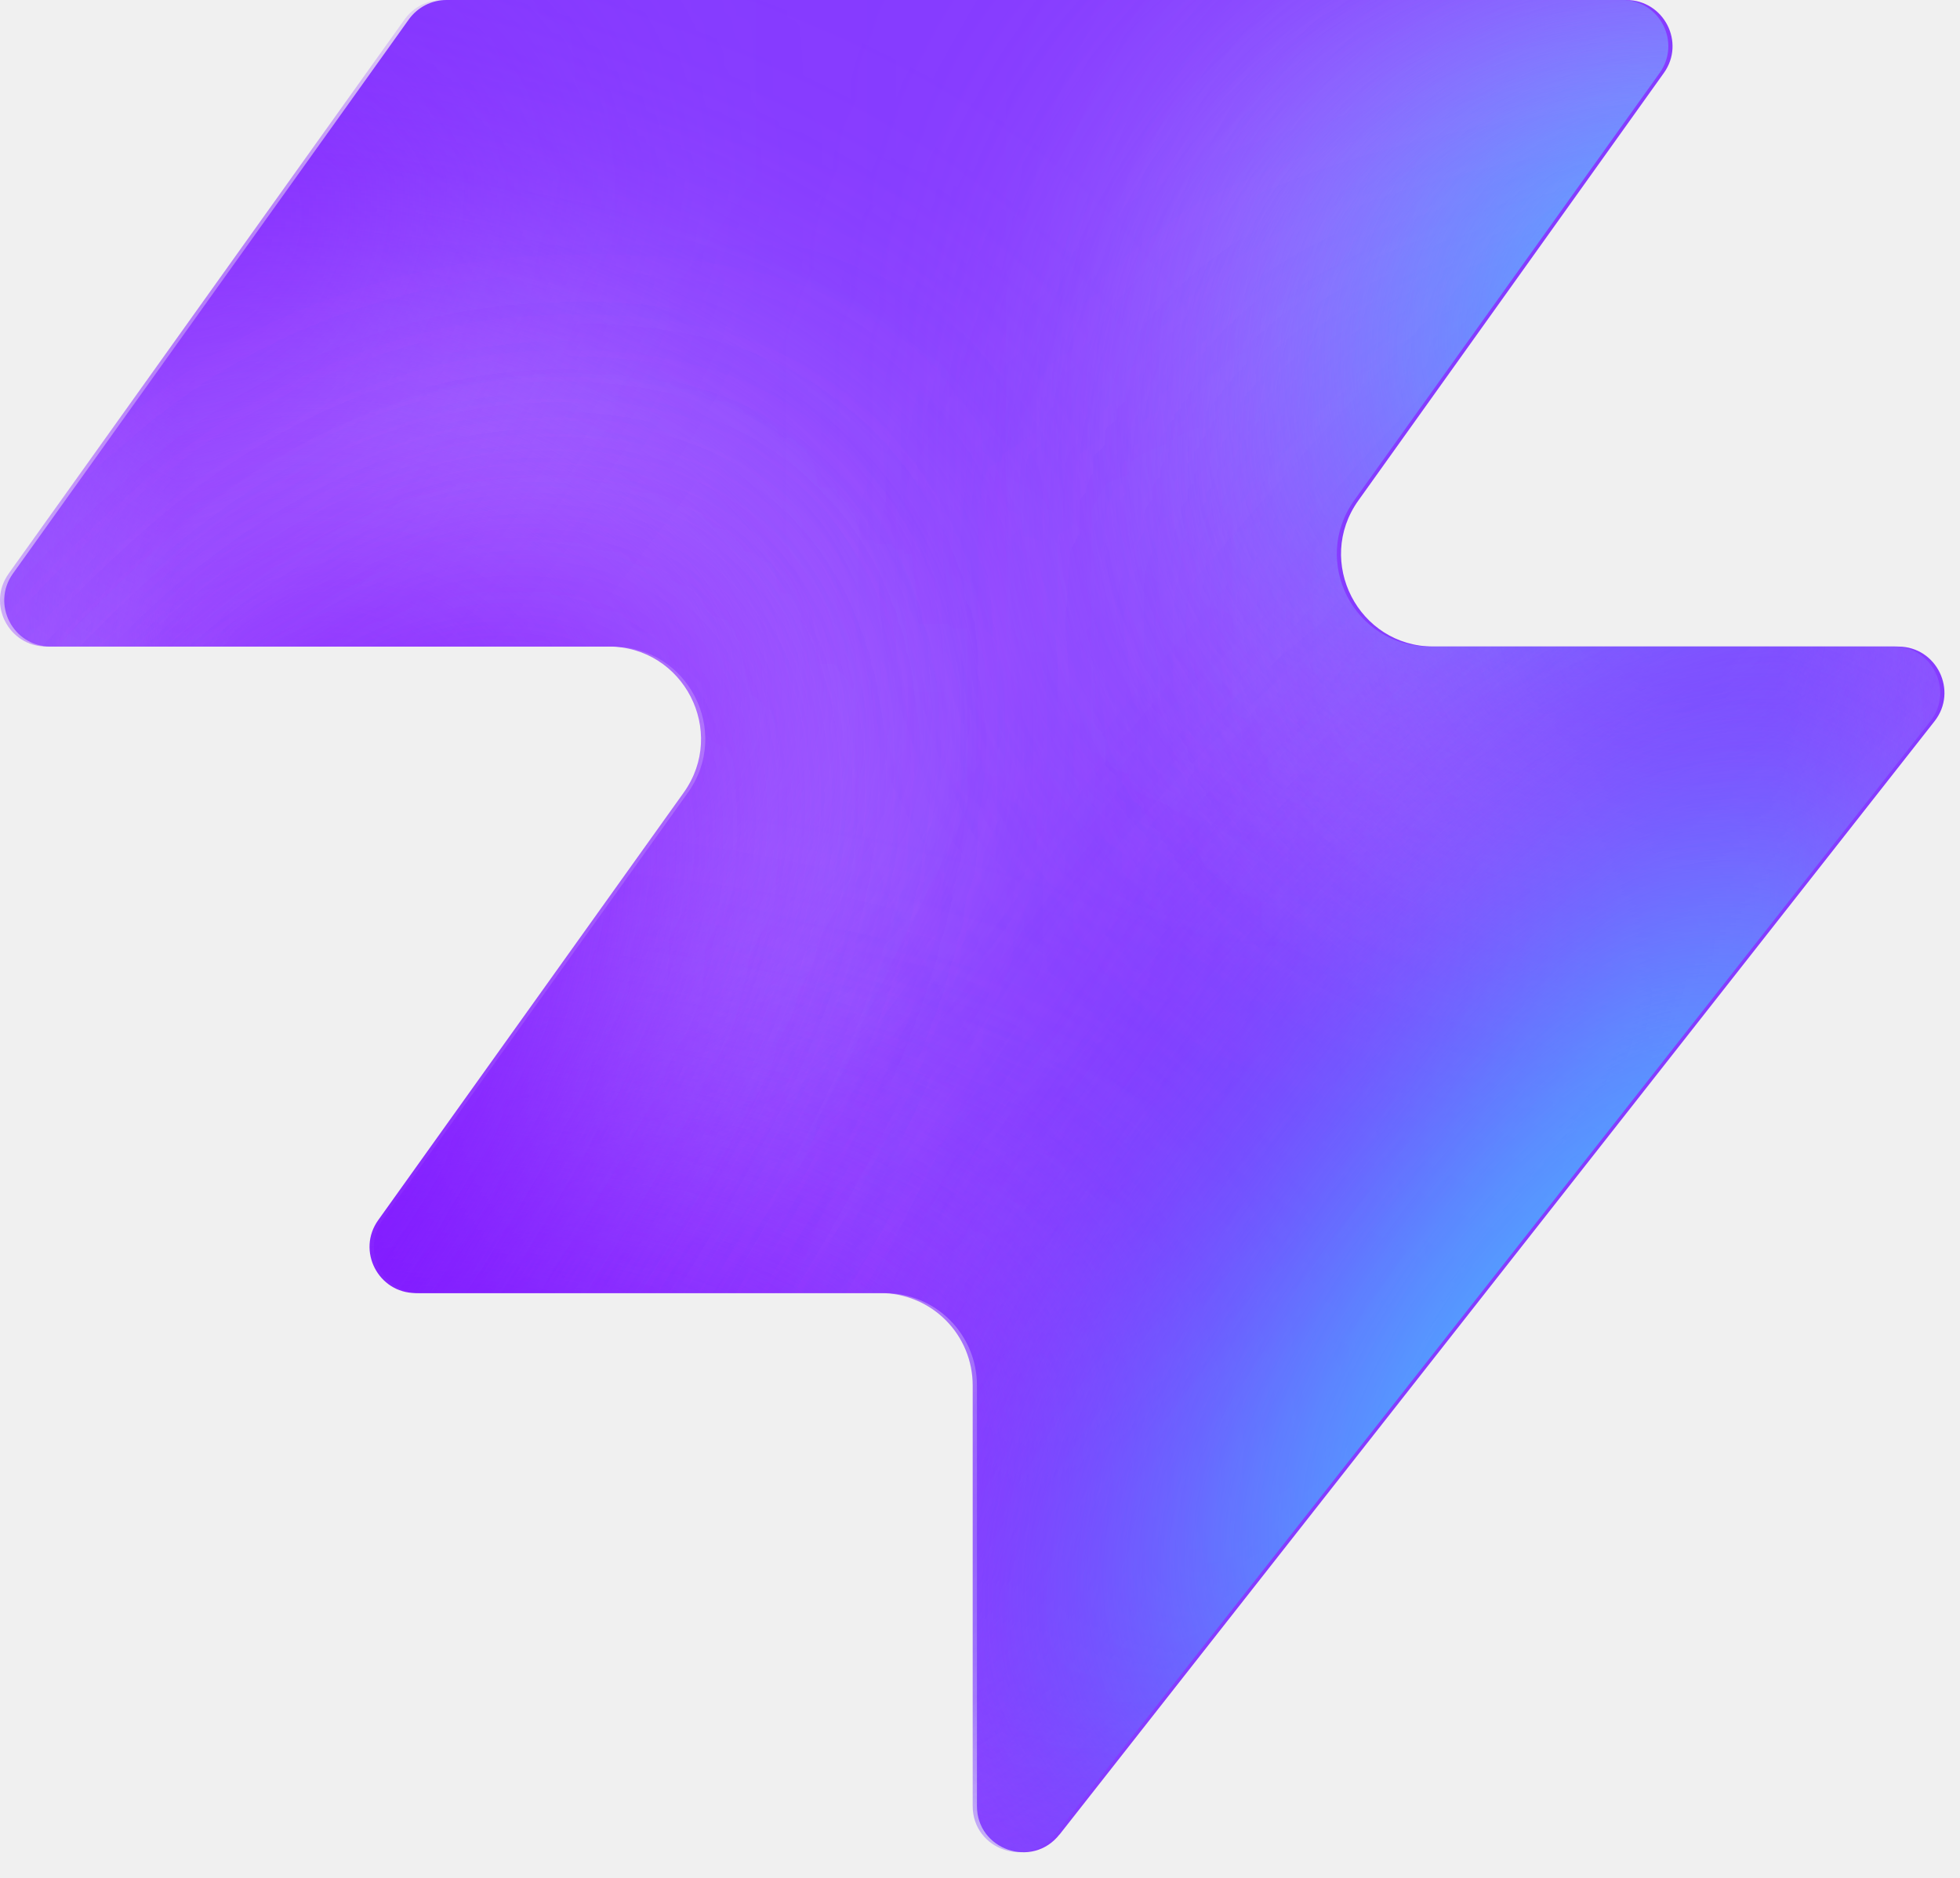
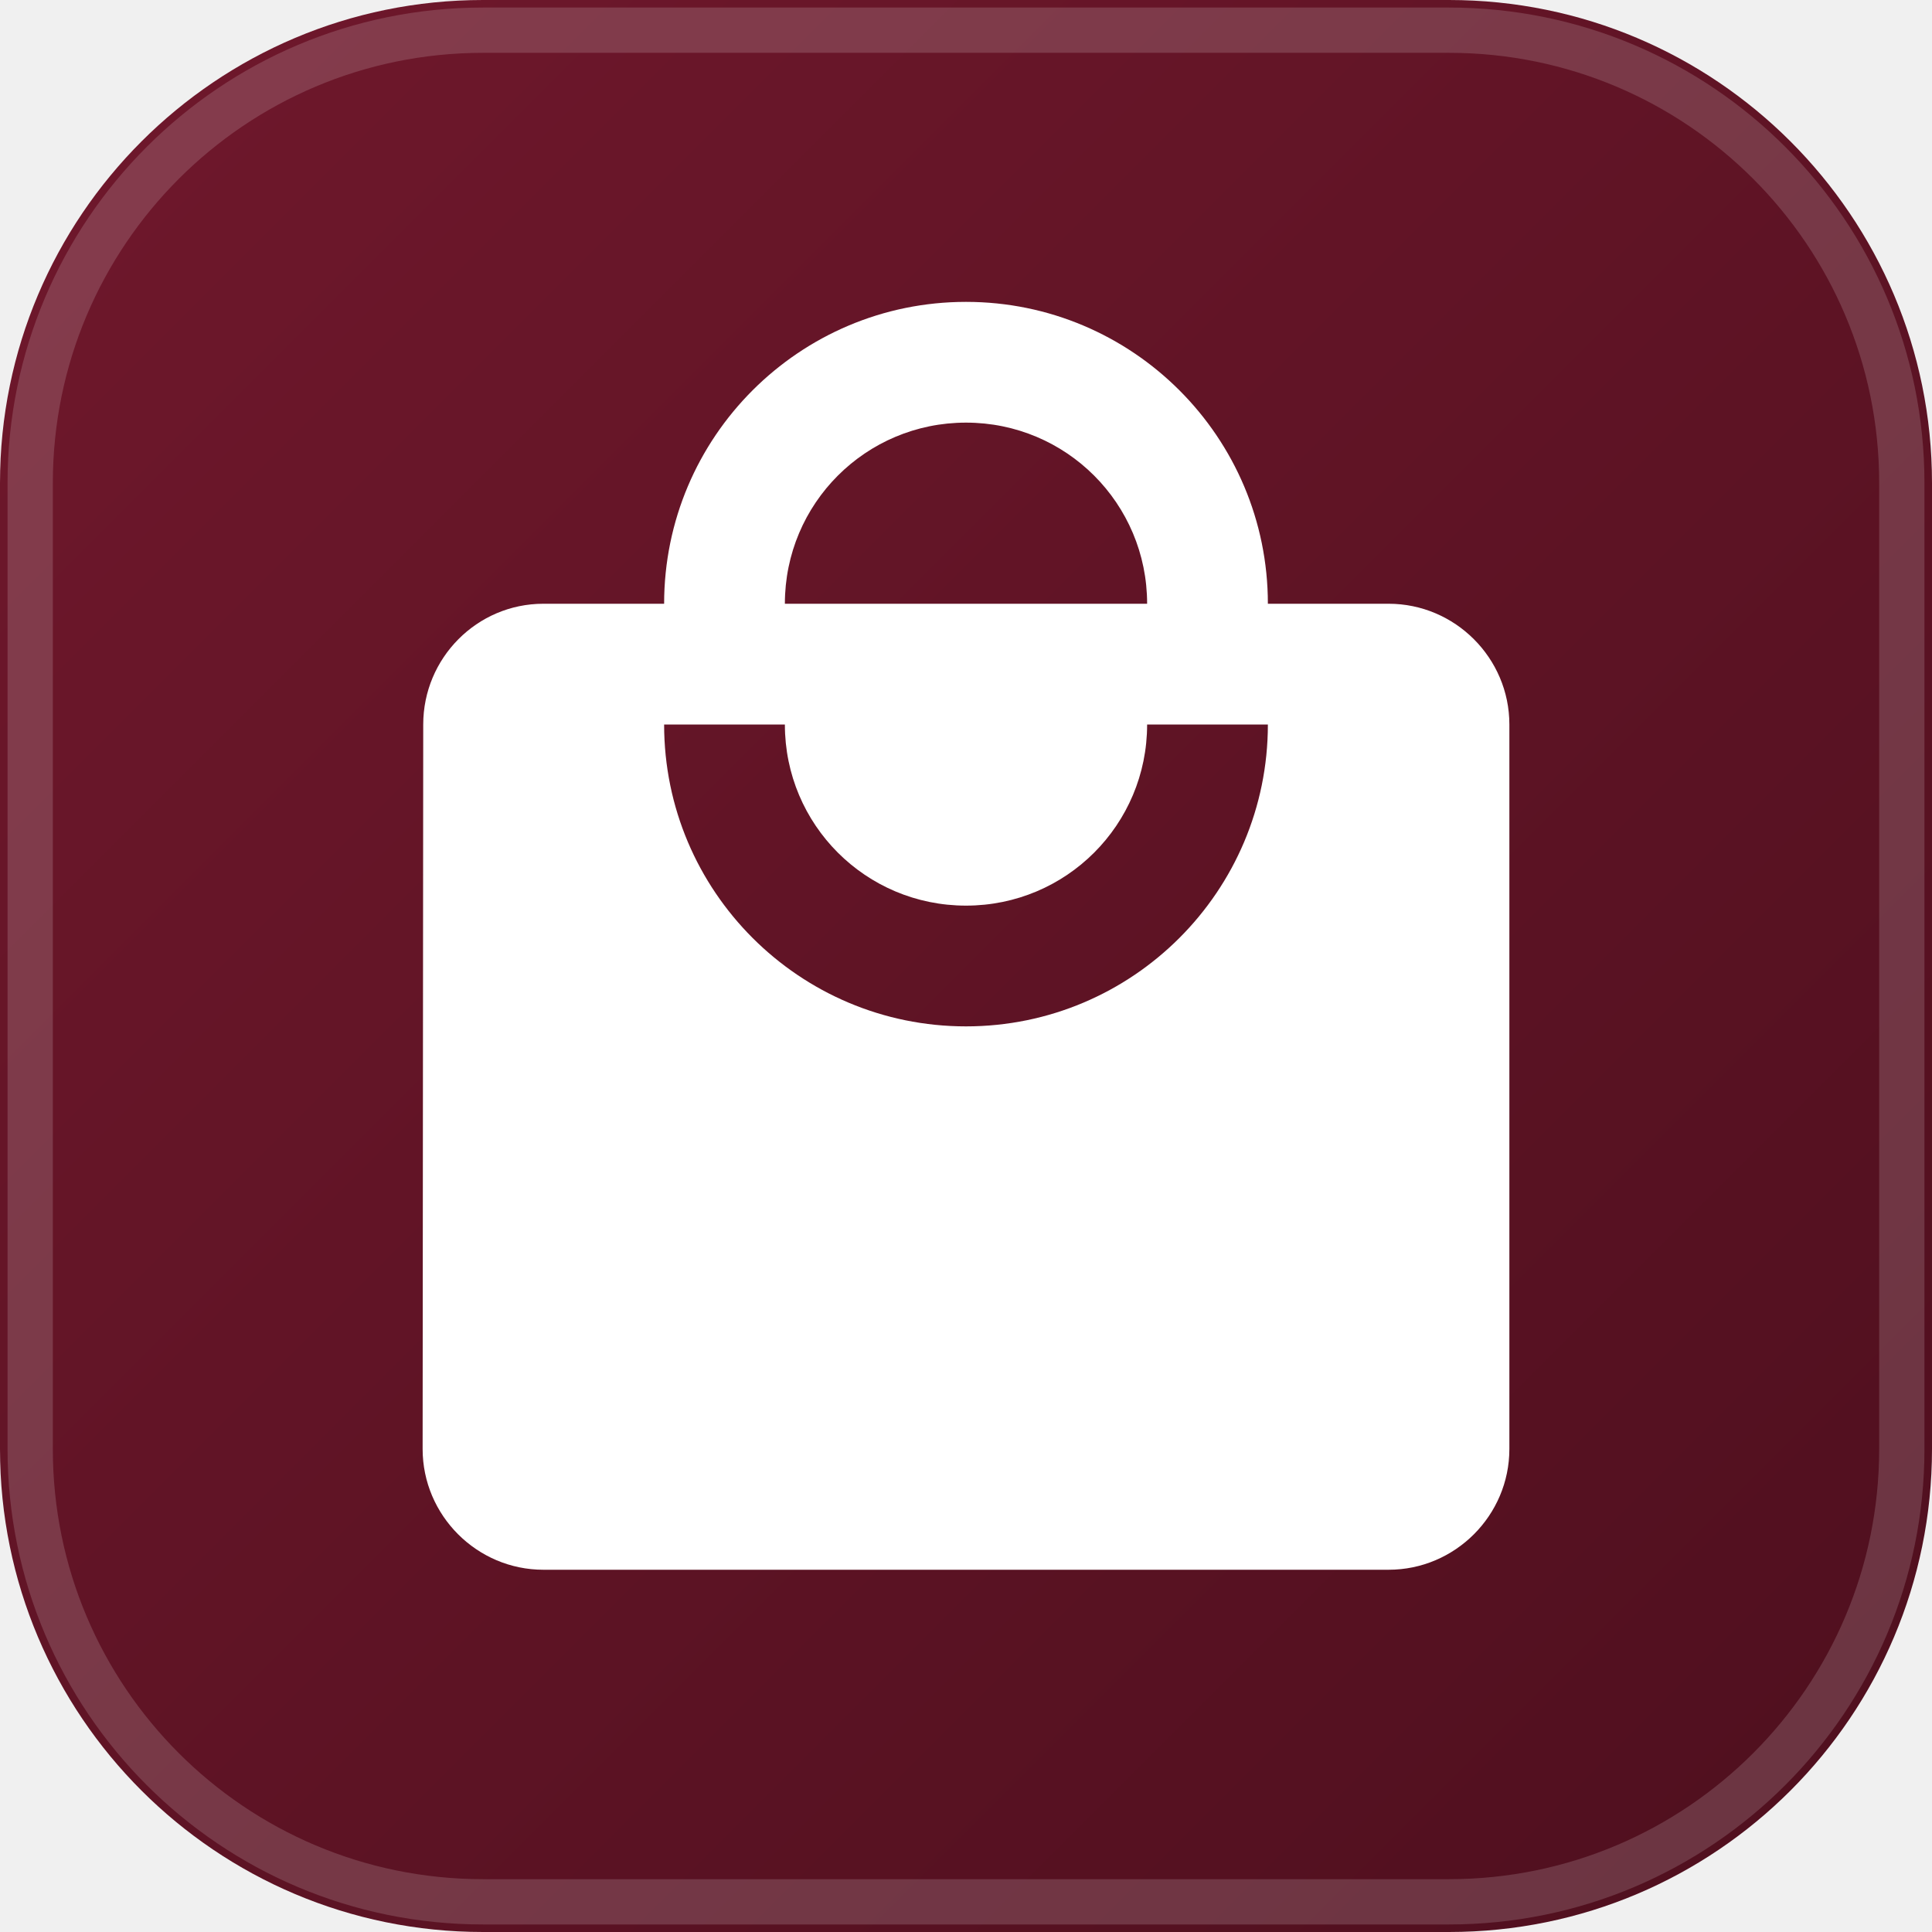
- <svg xmlns="http://www.w3.org/2000/svg" width="48" height="46" fill="none" viewBox="0 0 48 46">
-   <path fill="#863bff" d="M25.946 44.938c-.664.845-2.021.375-2.021-.698V33.937a2.26 2.26 0 0 0-2.262-2.262H10.287c-.92 0-1.456-1.04-.92-1.788l7.48-10.471c1.07-1.497 0-3.578-1.842-3.578H1.237c-.92 0-1.456-1.04-.92-1.788L10.013.474c.214-.297.556-.474.92-.474h28.894c.92 0 1.456 1.04.92 1.788l-7.48 10.471c-1.07 1.498 0 3.579 1.842 3.579h11.377c.943 0 1.473 1.088.89 1.83L25.947 44.94z" style="fill:#863bff;fill:color(display-p3 .525 .23 1);fill-opacity:1" />
-   <mask id="a" width="48" height="46" x="0" y="0" maskUnits="userSpaceOnUse" style="mask-type:alpha">
-     <path fill="#000" d="M25.842 44.938c-.664.844-2.021.375-2.021-.698V33.937a2.26 2.26 0 0 0-2.262-2.262H10.183c-.92 0-1.456-1.04-.92-1.788l7.48-10.471c1.07-1.498 0-3.579-1.842-3.579H1.133c-.92 0-1.456-1.04-.92-1.787L9.91.473c.214-.297.556-.474.92-.474h28.894c.92 0 1.456 1.04.92 1.788l-7.48 10.471c-1.07 1.498 0 3.578 1.842 3.578h11.377c.943 0 1.473 1.088.89 1.832L25.843 44.94z" style="fill:#000;fill-opacity:1" />
-   </mask>
-   <g mask="url(#a)">
-     <g filter="url(#b)">
-       <ellipse cx="5.508" cy="14.704" fill="#ede6ff" rx="5.508" ry="14.704" style="fill:#ede6ff;fill:color(display-p3 .927 .903 1);fill-opacity:1" transform="matrix(.00324 1 1 -.00324 -4.47 31.516)" />
-     </g>
-     <g filter="url(#c)">
-       <ellipse cx="10.399" cy="29.851" fill="#ede6ff" rx="10.399" ry="29.851" style="fill:#ede6ff;fill:color(display-p3 .927 .903 1);fill-opacity:1" transform="matrix(.00324 1 1 -.00324 -39.328 7.883)" />
-     </g>
-     <g filter="url(#d)">
-       <ellipse cx="5.508" cy="30.487" fill="#7e14ff" rx="5.508" ry="30.487" style="fill:#7e14ff;fill:color(display-p3 .492 .077 1);fill-opacity:1" transform="rotate(89.814 -25.913 -14.639)scale(1 -1)" />
-     </g>
-     <g filter="url(#e)">
-       <ellipse cx="5.508" cy="30.599" fill="#7e14ff" rx="5.508" ry="30.599" style="fill:#7e14ff;fill:color(display-p3 .492 .077 1);fill-opacity:1" transform="rotate(89.814 -32.644 -3.334)scale(1 -1)" />
-     </g>
-     <g filter="url(#f)">
-       <ellipse cx="5.508" cy="30.599" fill="#7e14ff" rx="5.508" ry="30.599" style="fill:#7e14ff;fill:color(display-p3 .492 .077 1);fill-opacity:1" transform="matrix(.00324 1 1 -.00324 -34.34 30.47)" />
-     </g>
-     <g filter="url(#g)">
-       <ellipse cx="14.072" cy="22.078" fill="#ede6ff" rx="14.072" ry="22.078" style="fill:#ede6ff;fill:color(display-p3 .927 .903 1);fill-opacity:1" transform="rotate(93.35 24.506 48.493)scale(-1 1)" />
-     </g>
-     <g filter="url(#h)">
-       <ellipse cx="3.47" cy="21.501" fill="#7e14ff" rx="3.47" ry="21.501" style="fill:#7e14ff;fill:color(display-p3 .492 .077 1);fill-opacity:1" transform="rotate(89.009 28.708 47.59)scale(-1 1)" />
-     </g>
-     <g filter="url(#i)">
-       <ellipse cx="3.47" cy="21.501" fill="#7e14ff" rx="3.47" ry="21.501" style="fill:#7e14ff;fill:color(display-p3 .492 .077 1);fill-opacity:1" transform="rotate(89.009 28.708 47.59)scale(-1 1)" />
-     </g>
-     <g filter="url(#j)">
-       <ellipse cx=".387" cy="8.972" fill="#7e14ff" rx="4.407" ry="29.108" style="fill:#7e14ff;fill:color(display-p3 .492 .077 1);fill-opacity:1" transform="rotate(39.51 .387 8.972)" />
-     </g>
-     <g filter="url(#k)">
-       <ellipse cx="47.523" cy="-6.092" fill="#7e14ff" rx="4.407" ry="29.108" style="fill:#7e14ff;fill:color(display-p3 .492 .077 1);fill-opacity:1" transform="rotate(37.892 47.523 -6.092)" />
-     </g>
-     <g filter="url(#l)">
-       <ellipse cx="41.412" cy="6.333" fill="#47bfff" rx="5.971" ry="9.665" style="fill:#47bfff;fill:color(display-p3 .28 .748 1);fill-opacity:1" transform="rotate(37.892 41.412 6.333)" />
-     </g>
-     <g filter="url(#m)">
-       <ellipse cx="-1.879" cy="38.332" fill="#7e14ff" rx="4.407" ry="29.108" style="fill:#7e14ff;fill:color(display-p3 .492 .077 1);fill-opacity:1" transform="rotate(37.892 -1.88 38.332)" />
-     </g>
-     <g filter="url(#n)">
-       <ellipse cx="-1.879" cy="38.332" fill="#7e14ff" rx="4.407" ry="29.108" style="fill:#7e14ff;fill:color(display-p3 .492 .077 1);fill-opacity:1" transform="rotate(37.892 -1.88 38.332)" />
-     </g>
-     <g filter="url(#o)">
-       <ellipse cx="35.651" cy="29.907" fill="#7e14ff" rx="4.407" ry="29.108" style="fill:#7e14ff;fill:color(display-p3 .492 .077 1);fill-opacity:1" transform="rotate(37.892 35.651 29.907)" />
-     </g>
-     <g filter="url(#p)">
-       <ellipse cx="38.418" cy="32.4" fill="#47bfff" rx="5.971" ry="15.297" style="fill:#47bfff;fill:color(display-p3 .28 .748 1);fill-opacity:1" transform="rotate(37.892 38.418 32.4)" />
-     </g>
+ <svg xmlns="http://www.w3.org/2000/svg" viewBox="0 0 64 64" width="64" height="64">
+   <defs>
+     <linearGradient id="unimart-grad" x1="0%" y1="0%" x2="100%" y2="100%">
+       <stop offset="0%" stop-color="#70182c" />
+       <stop offset="100%" stop-color="#4e0f1e" />
+     </linearGradient>
+   </defs>
+   <rect width="64" height="64" rx="16" fill="url(#unimart-grad)" />
+   <rect width="62" height="62" x="1" y="1" rx="15" fill="none" stroke="#ffffff" stroke-opacity="0.16" stroke-width="1.5" />
+   <g transform="translate(8, 8) scale(2)" fill="#ffffff">
+     <path d="M19 6h-2c0-2.76-2.24-5-5-5S7 3.24 7 6H5c-1.1 0-1.99.9-1.99 2L3 20c0 1.1.9 2 2 2h14c1.1 0 2-.9 2-2V8c0-1.1-.9-2-2-2zm-7-3c1.66 0 3 1.34 3 3H9c0-1.66 1.34-3 3-3zm0 10c-2.76 0-5-2.24-5-5h2c0 1.66 1.34 3 3 3s3-1.34 3-3h2c0 2.76-2.24 5-5 5z" />
  </g>
-   <defs>
-     <filter id="b" width="60.045" height="41.654" x="-19.77" y="16.149" color-interpolation-filters="sRGB" filterUnits="userSpaceOnUse">
-       <feFlood flood-opacity="0" result="BackgroundImageFix" />
-       <feBlend in="SourceGraphic" in2="BackgroundImageFix" result="shape" />
-       <feGaussianBlur result="effect1_foregroundBlur_2002_17158" stdDeviation="7.659" />
-     </filter>
-     <filter id="c" width="90.34" height="51.437" x="-54.613" y="-7.533" color-interpolation-filters="sRGB" filterUnits="userSpaceOnUse">
-       <feFlood flood-opacity="0" result="BackgroundImageFix" />
-       <feBlend in="SourceGraphic" in2="BackgroundImageFix" result="shape" />
-       <feGaussianBlur result="effect1_foregroundBlur_2002_17158" stdDeviation="7.659" />
-     </filter>
-     <filter id="d" width="79.355" height="29.4" x="-49.64" y="2.03" color-interpolation-filters="sRGB" filterUnits="userSpaceOnUse">
-       <feFlood flood-opacity="0" result="BackgroundImageFix" />
-       <feBlend in="SourceGraphic" in2="BackgroundImageFix" result="shape" />
-       <feGaussianBlur result="effect1_foregroundBlur_2002_17158" stdDeviation="4.596" />
-     </filter>
-     <filter id="e" width="79.579" height="29.4" x="-45.045" y="20.029" color-interpolation-filters="sRGB" filterUnits="userSpaceOnUse">
-       <feFlood flood-opacity="0" result="BackgroundImageFix" />
-       <feBlend in="SourceGraphic" in2="BackgroundImageFix" result="shape" />
-       <feGaussianBlur result="effect1_foregroundBlur_2002_17158" stdDeviation="4.596" />
-     </filter>
-     <filter id="f" width="79.579" height="29.4" x="-43.513" y="21.178" color-interpolation-filters="sRGB" filterUnits="userSpaceOnUse">
-       <feFlood flood-opacity="0" result="BackgroundImageFix" />
-       <feBlend in="SourceGraphic" in2="BackgroundImageFix" result="shape" />
-       <feGaussianBlur result="effect1_foregroundBlur_2002_17158" stdDeviation="4.596" />
-     </filter>
-     <filter id="g" width="74.749" height="58.852" x="15.756" y="-17.901" color-interpolation-filters="sRGB" filterUnits="userSpaceOnUse">
-       <feFlood flood-opacity="0" result="BackgroundImageFix" />
-       <feBlend in="SourceGraphic" in2="BackgroundImageFix" result="shape" />
-       <feGaussianBlur result="effect1_foregroundBlur_2002_17158" stdDeviation="7.659" />
-     </filter>
-     <filter id="h" width="61.377" height="25.362" x="23.548" y="2.284" color-interpolation-filters="sRGB" filterUnits="userSpaceOnUse">
-       <feFlood flood-opacity="0" result="BackgroundImageFix" />
-       <feBlend in="SourceGraphic" in2="BackgroundImageFix" result="shape" />
-       <feGaussianBlur result="effect1_foregroundBlur_2002_17158" stdDeviation="4.596" />
-     </filter>
-     <filter id="i" width="61.377" height="25.362" x="23.548" y="2.284" color-interpolation-filters="sRGB" filterUnits="userSpaceOnUse">
-       <feFlood flood-opacity="0" result="BackgroundImageFix" />
-       <feBlend in="SourceGraphic" in2="BackgroundImageFix" result="shape" />
-       <feGaussianBlur result="effect1_foregroundBlur_2002_17158" stdDeviation="4.596" />
-     </filter>
-     <filter id="j" width="56.045" height="63.649" x="-27.636" y="-22.853" color-interpolation-filters="sRGB" filterUnits="userSpaceOnUse">
-       <feFlood flood-opacity="0" result="BackgroundImageFix" />
-       <feBlend in="SourceGraphic" in2="BackgroundImageFix" result="shape" />
-       <feGaussianBlur result="effect1_foregroundBlur_2002_17158" stdDeviation="4.596" />
-     </filter>
-     <filter id="k" width="54.814" height="64.646" x="20.116" y="-38.415" color-interpolation-filters="sRGB" filterUnits="userSpaceOnUse">
-       <feFlood flood-opacity="0" result="BackgroundImageFix" />
-       <feBlend in="SourceGraphic" in2="BackgroundImageFix" result="shape" />
-       <feGaussianBlur result="effect1_foregroundBlur_2002_17158" stdDeviation="4.596" />
-     </filter>
-     <filter id="l" width="33.541" height="35.313" x="24.641" y="-11.323" color-interpolation-filters="sRGB" filterUnits="userSpaceOnUse">
-       <feFlood flood-opacity="0" result="BackgroundImageFix" />
-       <feBlend in="SourceGraphic" in2="BackgroundImageFix" result="shape" />
-       <feGaussianBlur result="effect1_foregroundBlur_2002_17158" stdDeviation="4.596" />
-     </filter>
-     <filter id="m" width="54.814" height="64.646" x="-29.286" y="6.009" color-interpolation-filters="sRGB" filterUnits="userSpaceOnUse">
-       <feFlood flood-opacity="0" result="BackgroundImageFix" />
-       <feBlend in="SourceGraphic" in2="BackgroundImageFix" result="shape" />
-       <feGaussianBlur result="effect1_foregroundBlur_2002_17158" stdDeviation="4.596" />
-     </filter>
-     <filter id="n" width="54.814" height="64.646" x="-29.286" y="6.009" color-interpolation-filters="sRGB" filterUnits="userSpaceOnUse">
-       <feFlood flood-opacity="0" result="BackgroundImageFix" />
-       <feBlend in="SourceGraphic" in2="BackgroundImageFix" result="shape" />
-       <feGaussianBlur result="effect1_foregroundBlur_2002_17158" stdDeviation="4.596" />
-     </filter>
-     <filter id="o" width="54.814" height="64.646" x="8.244" y="-2.416" color-interpolation-filters="sRGB" filterUnits="userSpaceOnUse">
-       <feFlood flood-opacity="0" result="BackgroundImageFix" />
-       <feBlend in="SourceGraphic" in2="BackgroundImageFix" result="shape" />
-       <feGaussianBlur result="effect1_foregroundBlur_2002_17158" stdDeviation="4.596" />
-     </filter>
-     <filter id="p" width="39.409" height="43.623" x="18.713" y="10.588" color-interpolation-filters="sRGB" filterUnits="userSpaceOnUse">
-       <feFlood flood-opacity="0" result="BackgroundImageFix" />
-       <feBlend in="SourceGraphic" in2="BackgroundImageFix" result="shape" />
-       <feGaussianBlur result="effect1_foregroundBlur_2002_17158" stdDeviation="4.596" />
-     </filter>
-   </defs>
</svg>
